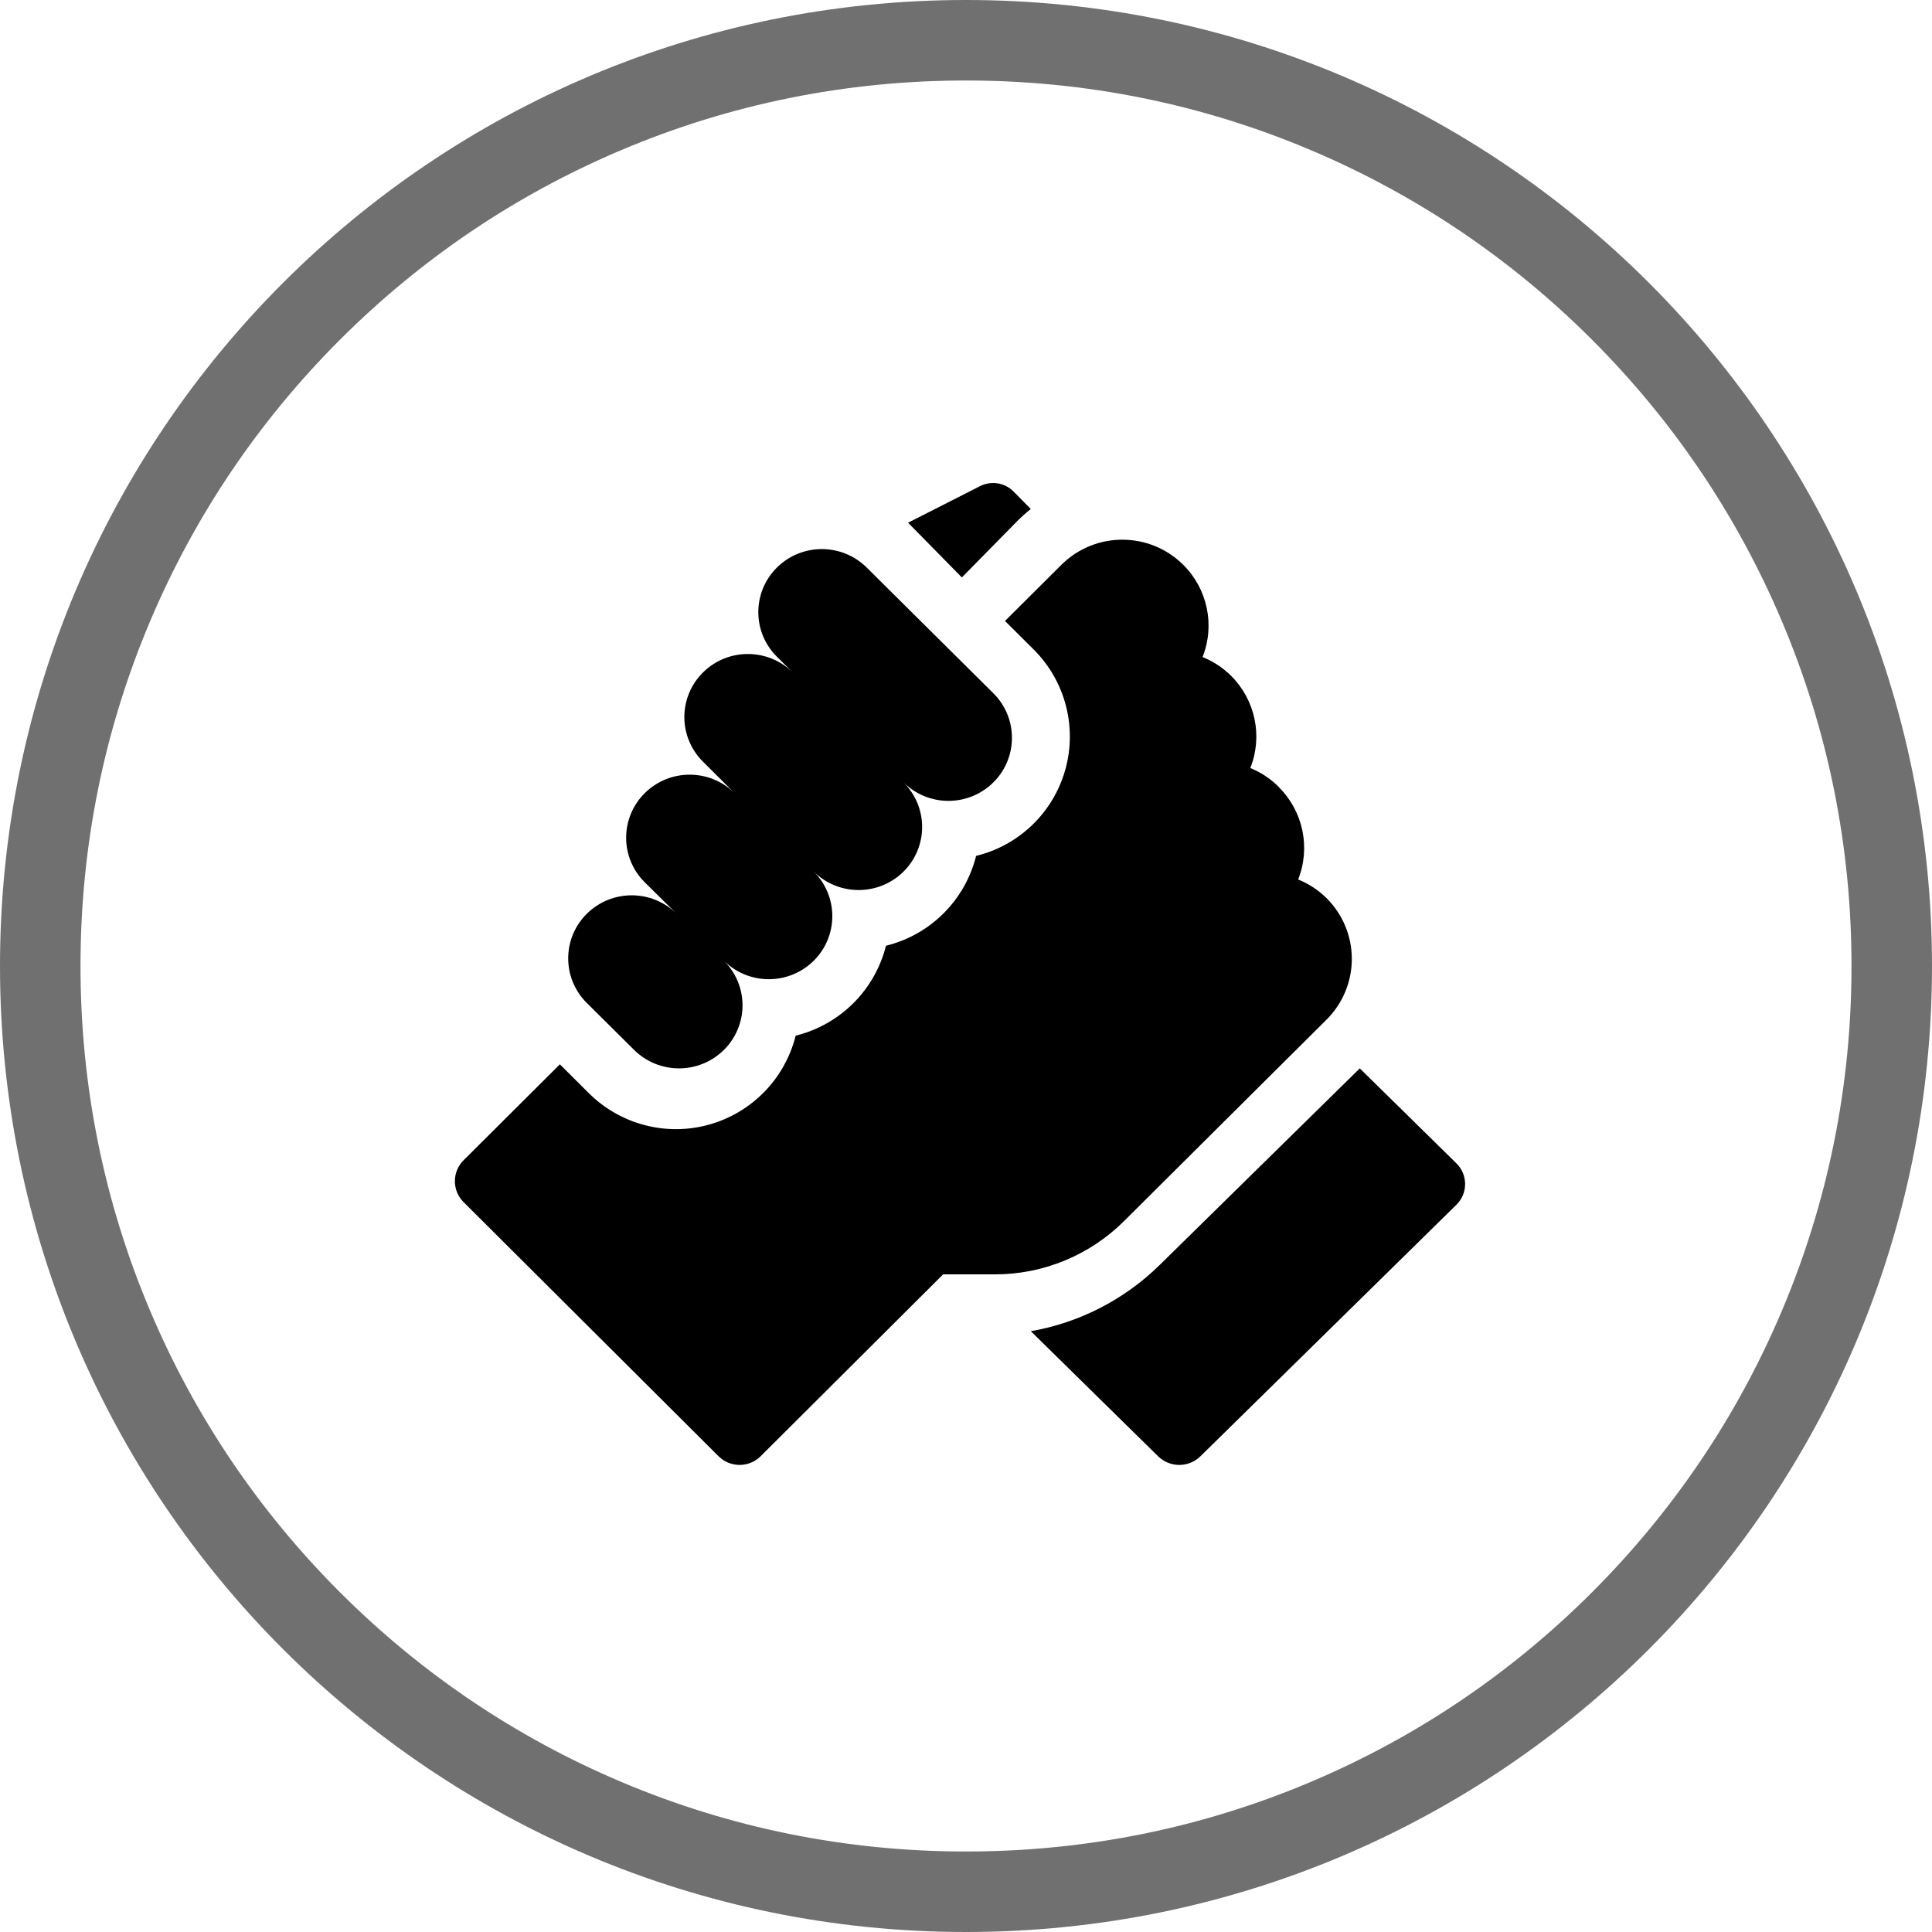
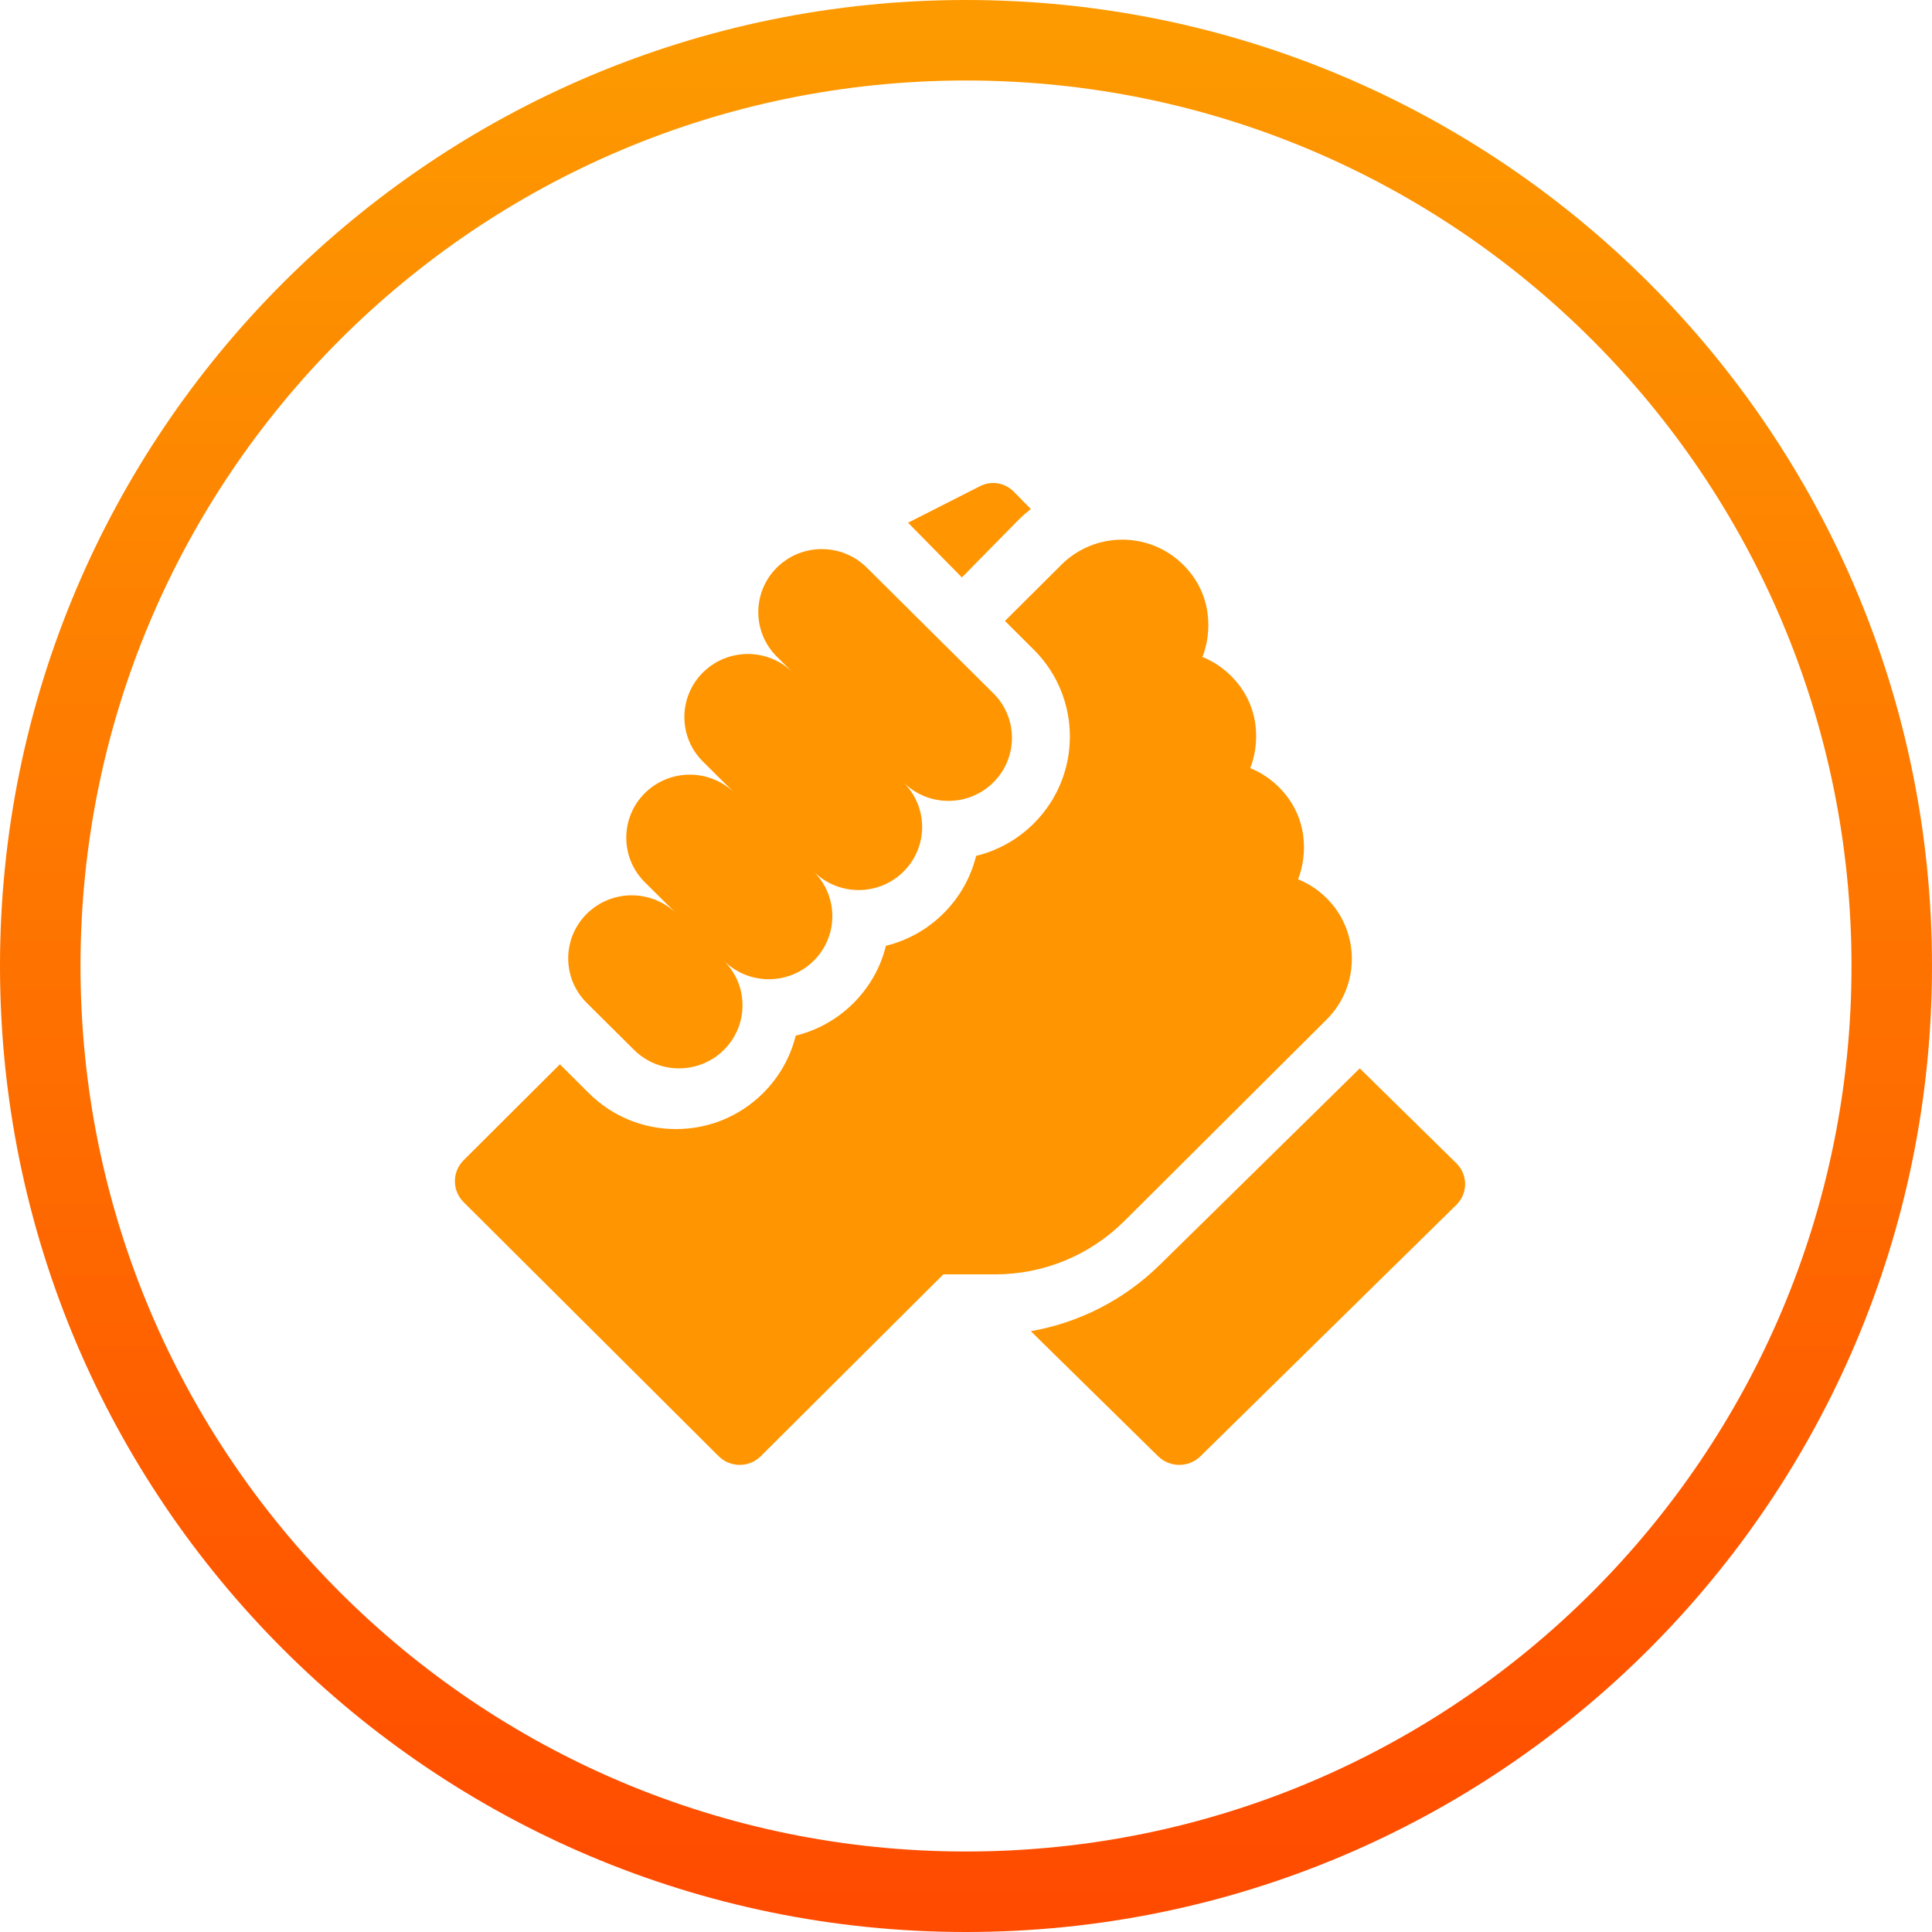
- <svg xmlns="http://www.w3.org/2000/svg" id="Group_9" data-name="Group 9" width="72" height="72" viewBox="0 0 72 72">
-   <g id="Oval_2" data-name="Oval 2" fill="none" stroke-linecap="round" stroke-linejoin="round" stroke-miterlimit="10">
-     <path d="M36,0A36,36,0,1,1,0,36,36,36,0,0,1,36,0Z" stroke="none" />
-     <path d="M 36 3 C 31.544 3 27.222 3.872 23.156 5.592 C 19.227 7.254 15.697 9.634 12.665 12.665 C 9.634 15.697 7.254 19.227 5.592 23.156 C 3.872 27.222 3 31.544 3 36 C 3 40.456 3.872 44.778 5.592 48.844 C 7.254 52.773 9.634 56.303 12.665 59.335 C 15.697 62.366 19.227 64.746 23.156 66.408 C 27.222 68.128 31.544 69 36 69 C 40.456 69 44.778 68.128 48.844 66.408 C 52.773 64.746 56.303 62.366 59.335 59.335 C 62.366 56.303 64.746 52.773 66.408 48.844 C 68.128 44.778 69 40.456 69 36 C 69 31.544 68.128 27.222 66.408 23.156 C 64.746 19.227 62.366 15.697 59.335 12.665 C 56.303 9.634 52.773 7.254 48.844 5.592 C 44.778 3.872 40.456 3 36 3 M 36 0 C 55.882 0 72 16.118 72 36 C 72 55.882 55.882 72 36 72 C 16.118 72 0 55.882 0 36 C 0 16.118 16.118 0 36 0 Z" stroke="none" fill="#707070" />
-   </g>
-   <g id="collaboration-2" transform="translate(16.927 18)">
-     <path id="Path" d="M15.859,3.538,12.259,0,4.811,7.318A9.085,9.085,0,0,1,0,9.795l4.745,4.663a1.127,1.127,0,0,0,1.574,0l9.539-9.373a1.08,1.08,0,0,0,0-1.547Z" transform="translate(21.489 21.815)" />
-     <path id="Path-2" data-name="Path" d="M32.488,17.883a3.191,3.191,0,0,0,0-4.518l0,0a3.205,3.205,0,0,0-1.063-.7,3.191,3.191,0,0,0-.716-3.437L30.7,9.212a3.209,3.209,0,0,0-1.057-.7,3.19,3.19,0,0,0-.716-3.436l0,0a3.2,3.2,0,0,0-1.064-.7A3.191,3.191,0,0,0,27.141.936h0a3.221,3.221,0,0,0-4.537,0L20.5,3.03,21.575,4.1a4.577,4.577,0,0,1-2.151,7.685,4.588,4.588,0,0,1-3.36,3.349A4.6,4.6,0,0,1,12.7,18.484a4.6,4.6,0,0,1-7.713,2.14L3.912,19.553.325,23.127a1.1,1.1,0,0,0,0,1.563l9.5,9.468a1.112,1.112,0,0,0,1.569,0l6.8-6.777h1.917a6.815,6.815,0,0,0,4.84-2Z" transform="translate(0.026 2.111)" />
-     <path id="Path-3" data-name="Path" d="M2.456,18.664a2.379,2.379,0,0,0,3.347,0,2.337,2.337,0,0,0,0-3.323,2.379,2.379,0,0,0,3.347,0,2.338,2.338,0,0,0,0-3.323,2.379,2.379,0,0,0,3.347,0,2.338,2.338,0,0,0,0-3.323,2.379,2.379,0,0,0,3.347,0,2.337,2.337,0,0,0,0-3.323L11.125.688a2.379,2.379,0,0,0-3.347,0,2.338,2.338,0,0,0,0,3.323l.591.587a2.379,2.379,0,0,0-3.347,0,2.338,2.338,0,0,0,0,3.323L6.2,9.095a2.379,2.379,0,0,0-3.347,0,2.337,2.337,0,0,0,0,3.323L4.04,13.591a2.379,2.379,0,0,0-3.347,0,2.338,2.338,0,0,0,0,3.323Z" transform="translate(4.248 2.463)" />
-     <path id="Path-4" data-name="Path" d="M4.066,1.423A5.413,5.413,0,0,1,4.574.97L3.938.324A1.074,1.074,0,0,0,2.683.117L0,1.48,2.005,3.519Z" transform="translate(16.914)" />
+ <svg xmlns="http://www.w3.org/2000/svg" width="72px" height="72px" viewBox="0 0 72 72" version="1.1">
+   <defs>
+     <linearGradient x1="50%" y1="0%" x2="50%" y2="100%" id="linearGradient-1">
+       <stop stop-color="#FD9A00" offset="0%" />
+       <stop stop-color="#FF4B00" offset="100%" />
+     </linearGradient>
+     <filter id="filter-2">
+       <feColorMatrix in="SourceGraphic" type="matrix" values="0 0 0 0 1 0 0 0 0 0.302 0 0 0 0 0 0 0 0 1 0" />
+     </filter>
+   </defs>
+   <g id="Development" stroke="none" stroke-width="1" fill="none" fill-rule="evenodd">
+     <g id="Headshot-version" transform="translate(-386, -2523)">
+       <g id="Group-13" transform="translate(386, 2185)">
+         <g id="Group-9" transform="translate(0, 338)">
+           <circle id="Oval-2" stroke="url(#linearGradient-1)" stroke-width="3" cx="36" cy="36" r="34.5" />
+           <g filter="url(#filter-2)" id="collaboration-2">
+             <g transform="translate(16.92742, 18)">
+               <path d="M37.348,25.353 L33.747,21.815 L26.299,29.133 C24.97,30.439 23.301,31.291 21.489,31.61 L26.234,36.272 C26.669,36.699 27.374,36.699 27.808,36.272 C27.808,36.272 37.348,26.9 37.348,26.9 C37.782,26.472 37.782,25.78 37.348,25.353 L37.348,25.353 Z" id="Path" fill="#000000" fill-rule="nonzero" />
+               <path d="M32.513,19.994 C33.764,18.749 33.764,16.722 32.515,15.476 C32.514,15.475 32.512,15.473 32.511,15.472 C32.202,15.164 31.841,14.927 31.447,14.769 C31.788,13.91 31.86,12.457 30.731,11.332 C30.728,11.329 30.725,11.326 30.722,11.323 C30.414,11.019 30.056,10.784 29.665,10.626 C30.006,9.768 30.078,8.315 28.95,7.19 C28.949,7.189 28.948,7.189 28.948,7.188 C28.638,6.88 28.277,6.642 27.883,6.484 C28.224,5.625 28.296,4.172 27.167,3.047 C27.166,3.047 27.166,3.047 27.166,3.047 C27.166,3.046 27.166,3.046 27.165,3.046 C25.914,1.8 23.879,1.8 22.628,3.046 L20.525,5.141 L21.6,6.212 C23.392,7.997 23.392,10.902 21.6,12.687 C20.997,13.288 20.256,13.7 19.449,13.897 C19.255,14.681 18.852,15.425 18.238,16.036 C17.636,16.636 16.896,17.049 16.089,17.246 C15.892,18.049 15.478,18.786 14.876,19.386 C14.273,19.986 13.533,20.398 12.727,20.595 C12.529,21.398 12.115,22.136 11.513,22.736 C10.645,23.6 9.491,24.077 8.263,24.077 C7.036,24.077 5.881,23.6 5.013,22.735 L3.938,21.664 L0.351,25.238 C-0.083,25.67 -0.083,26.369 0.351,26.801 L9.855,36.269 C10.288,36.701 10.991,36.7 11.424,36.269 L18.228,29.492 L20.145,29.492 C21.973,29.492 23.692,28.782 24.985,27.494 L32.513,19.994 Z" id="Path" fill="#000000" fill-rule="nonzero" />
+               <path d="M6.703,21.127 C7.628,22.044 9.126,22.044 10.05,21.127 C10.975,20.209 10.975,18.722 10.05,17.804 C10.975,18.722 12.473,18.722 13.398,17.804 C14.322,16.886 14.322,15.399 13.398,14.481 C14.322,15.399 15.82,15.399 16.745,14.481 C17.669,13.564 17.669,12.076 16.745,11.159 C17.669,12.076 19.167,12.076 20.091,11.159 C21.016,10.241 21.016,8.754 20.091,7.836 L15.372,3.151 C14.448,2.234 12.95,2.234 12.025,3.151 C11.101,4.068 11.101,5.556 12.025,6.474 L12.617,7.061 C11.693,6.143 10.194,6.143 9.27,7.061 C8.346,7.978 8.346,9.466 9.27,10.383 L10.452,11.557 C9.528,10.64 8.03,10.64 7.105,11.557 C6.181,12.475 6.181,13.963 7.105,14.88 L8.288,16.054 C7.364,15.137 5.865,15.137 4.941,16.054 C4.017,16.972 4.017,18.459 4.941,19.377 L6.703,21.127 Z" id="Path" fill="#000000" fill-rule="nonzero" />
+               <path d="M20.981,1.423 C21.141,1.26 21.312,1.11 21.489,0.97 L20.853,0.324 C20.522,-0.013 20.016,-0.096 19.598,0.117 L16.914,1.48 L18.919,3.519 L20.981,1.423 Z" id="Path" fill="#000000" fill-rule="nonzero" />
+             </g>
+           </g>
+         </g>
+       </g>
+     </g>
  </g>
</svg>
